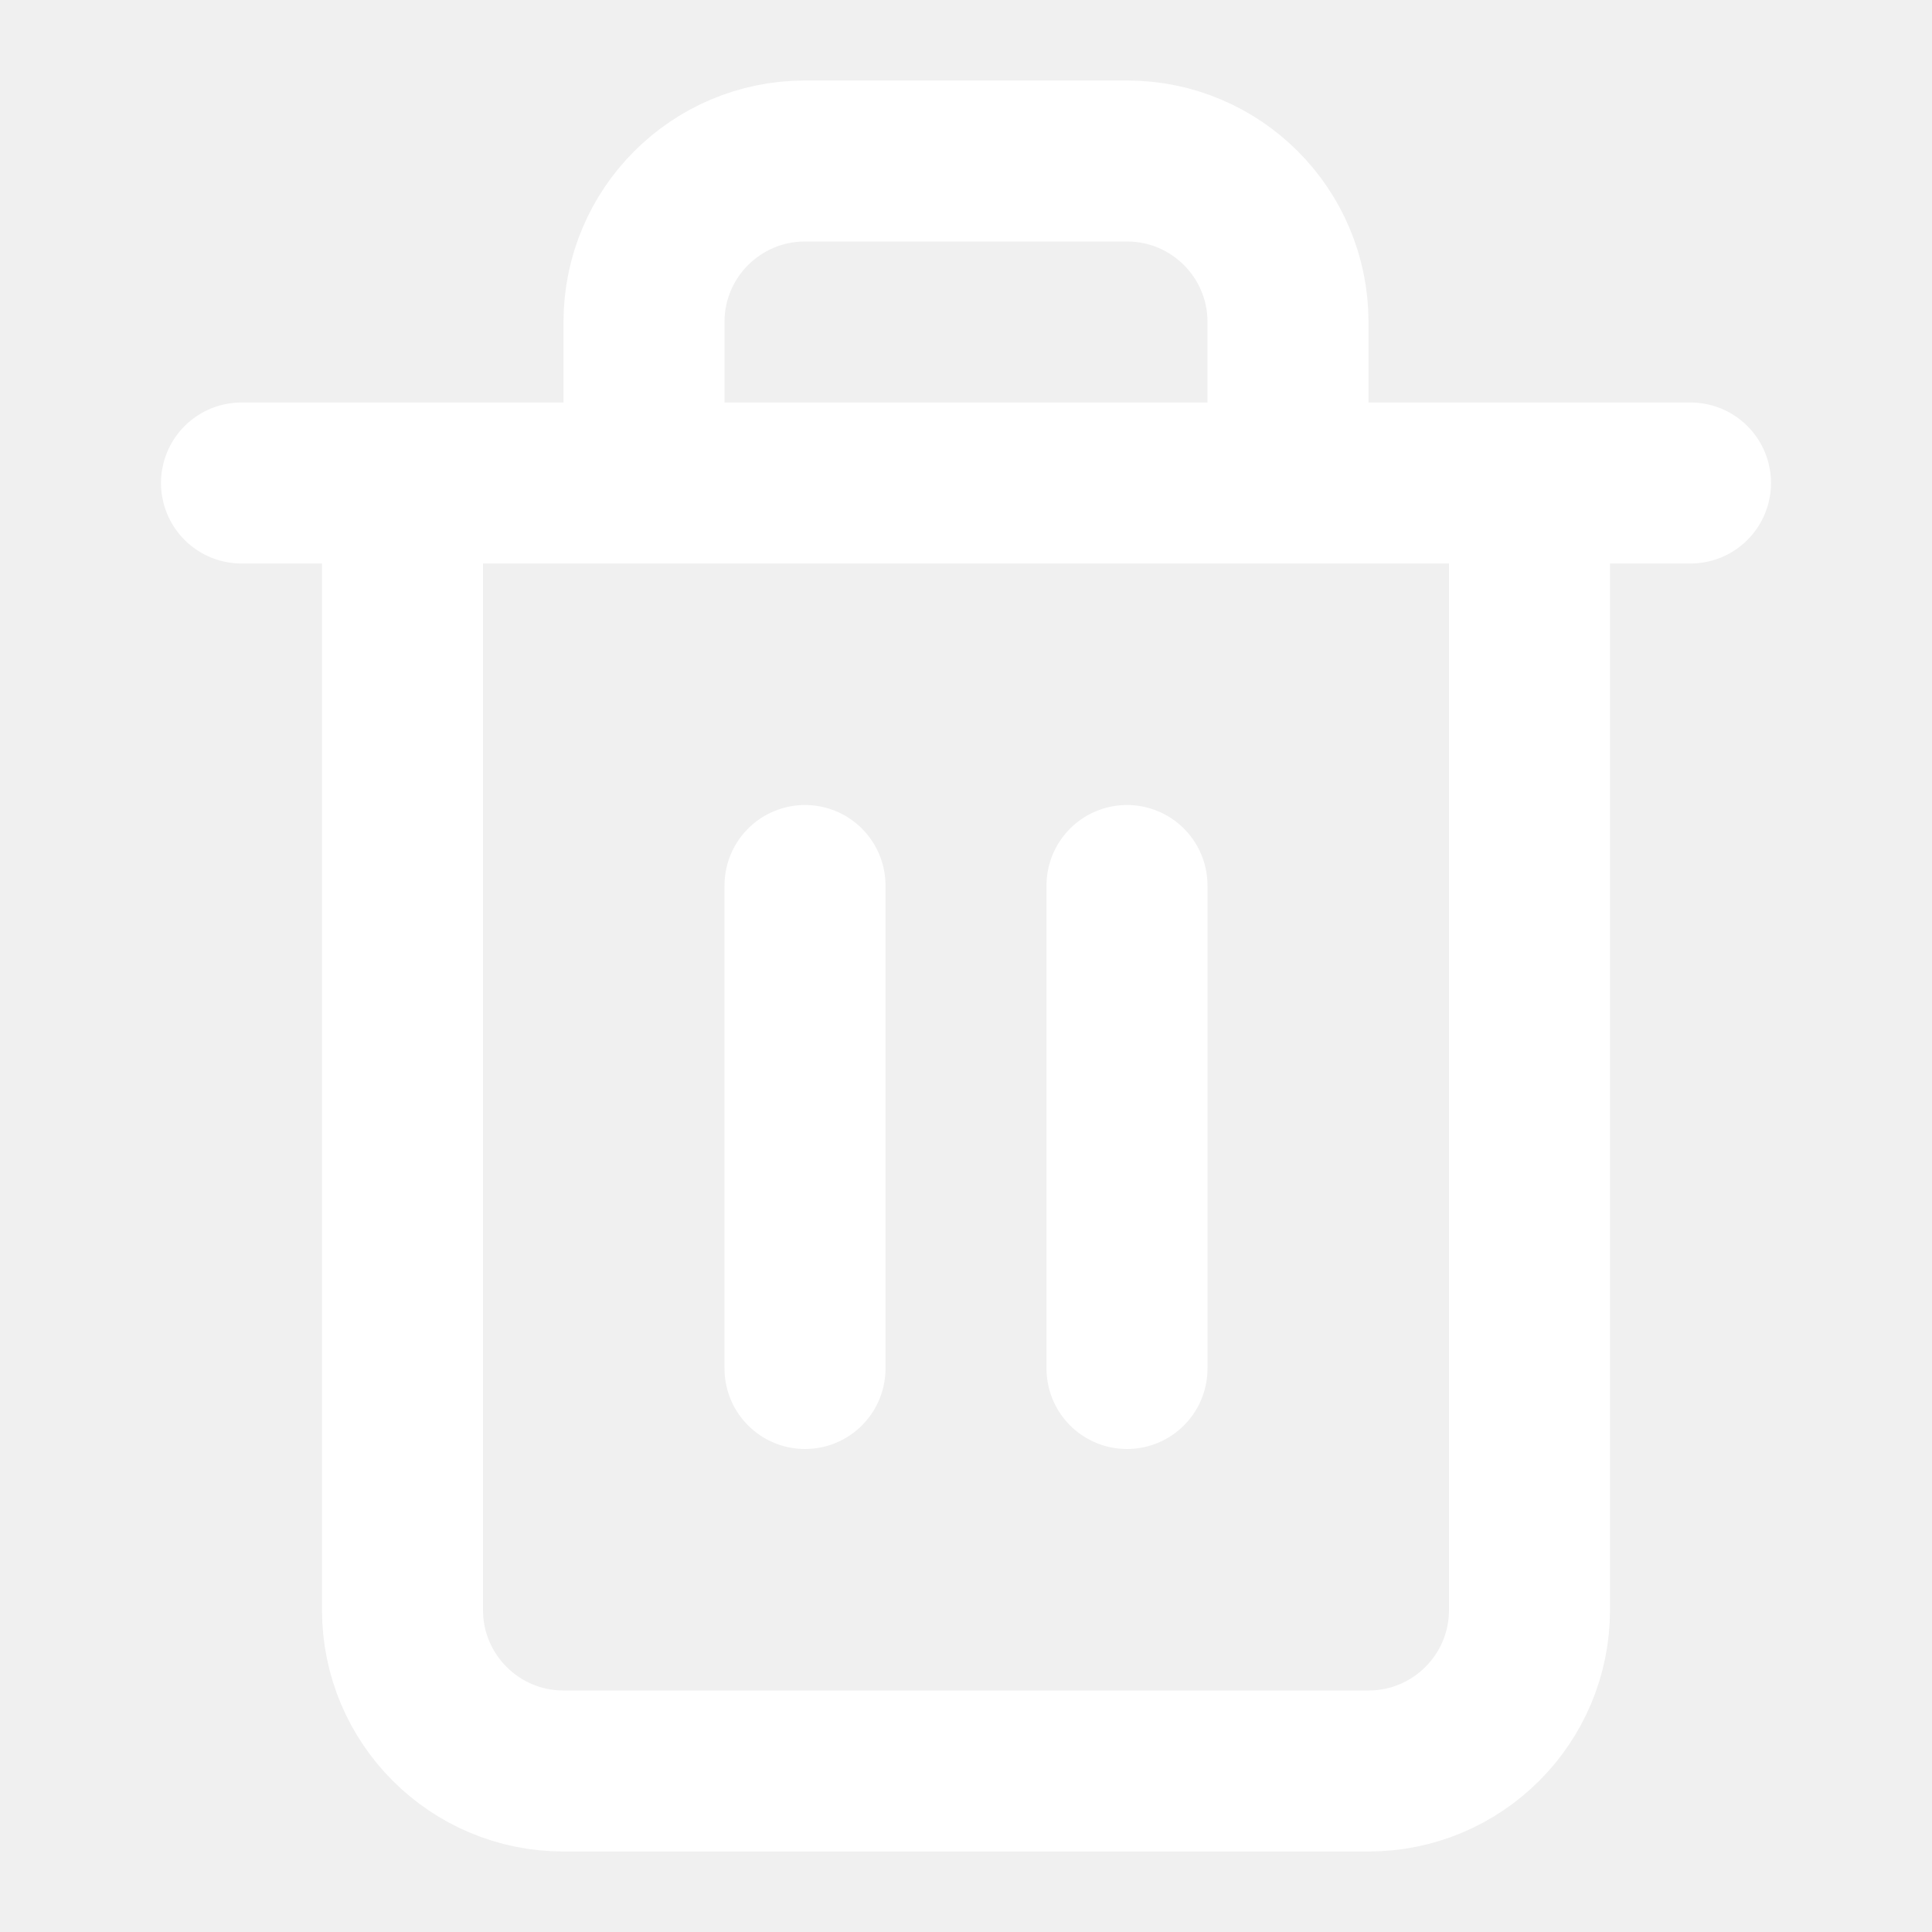
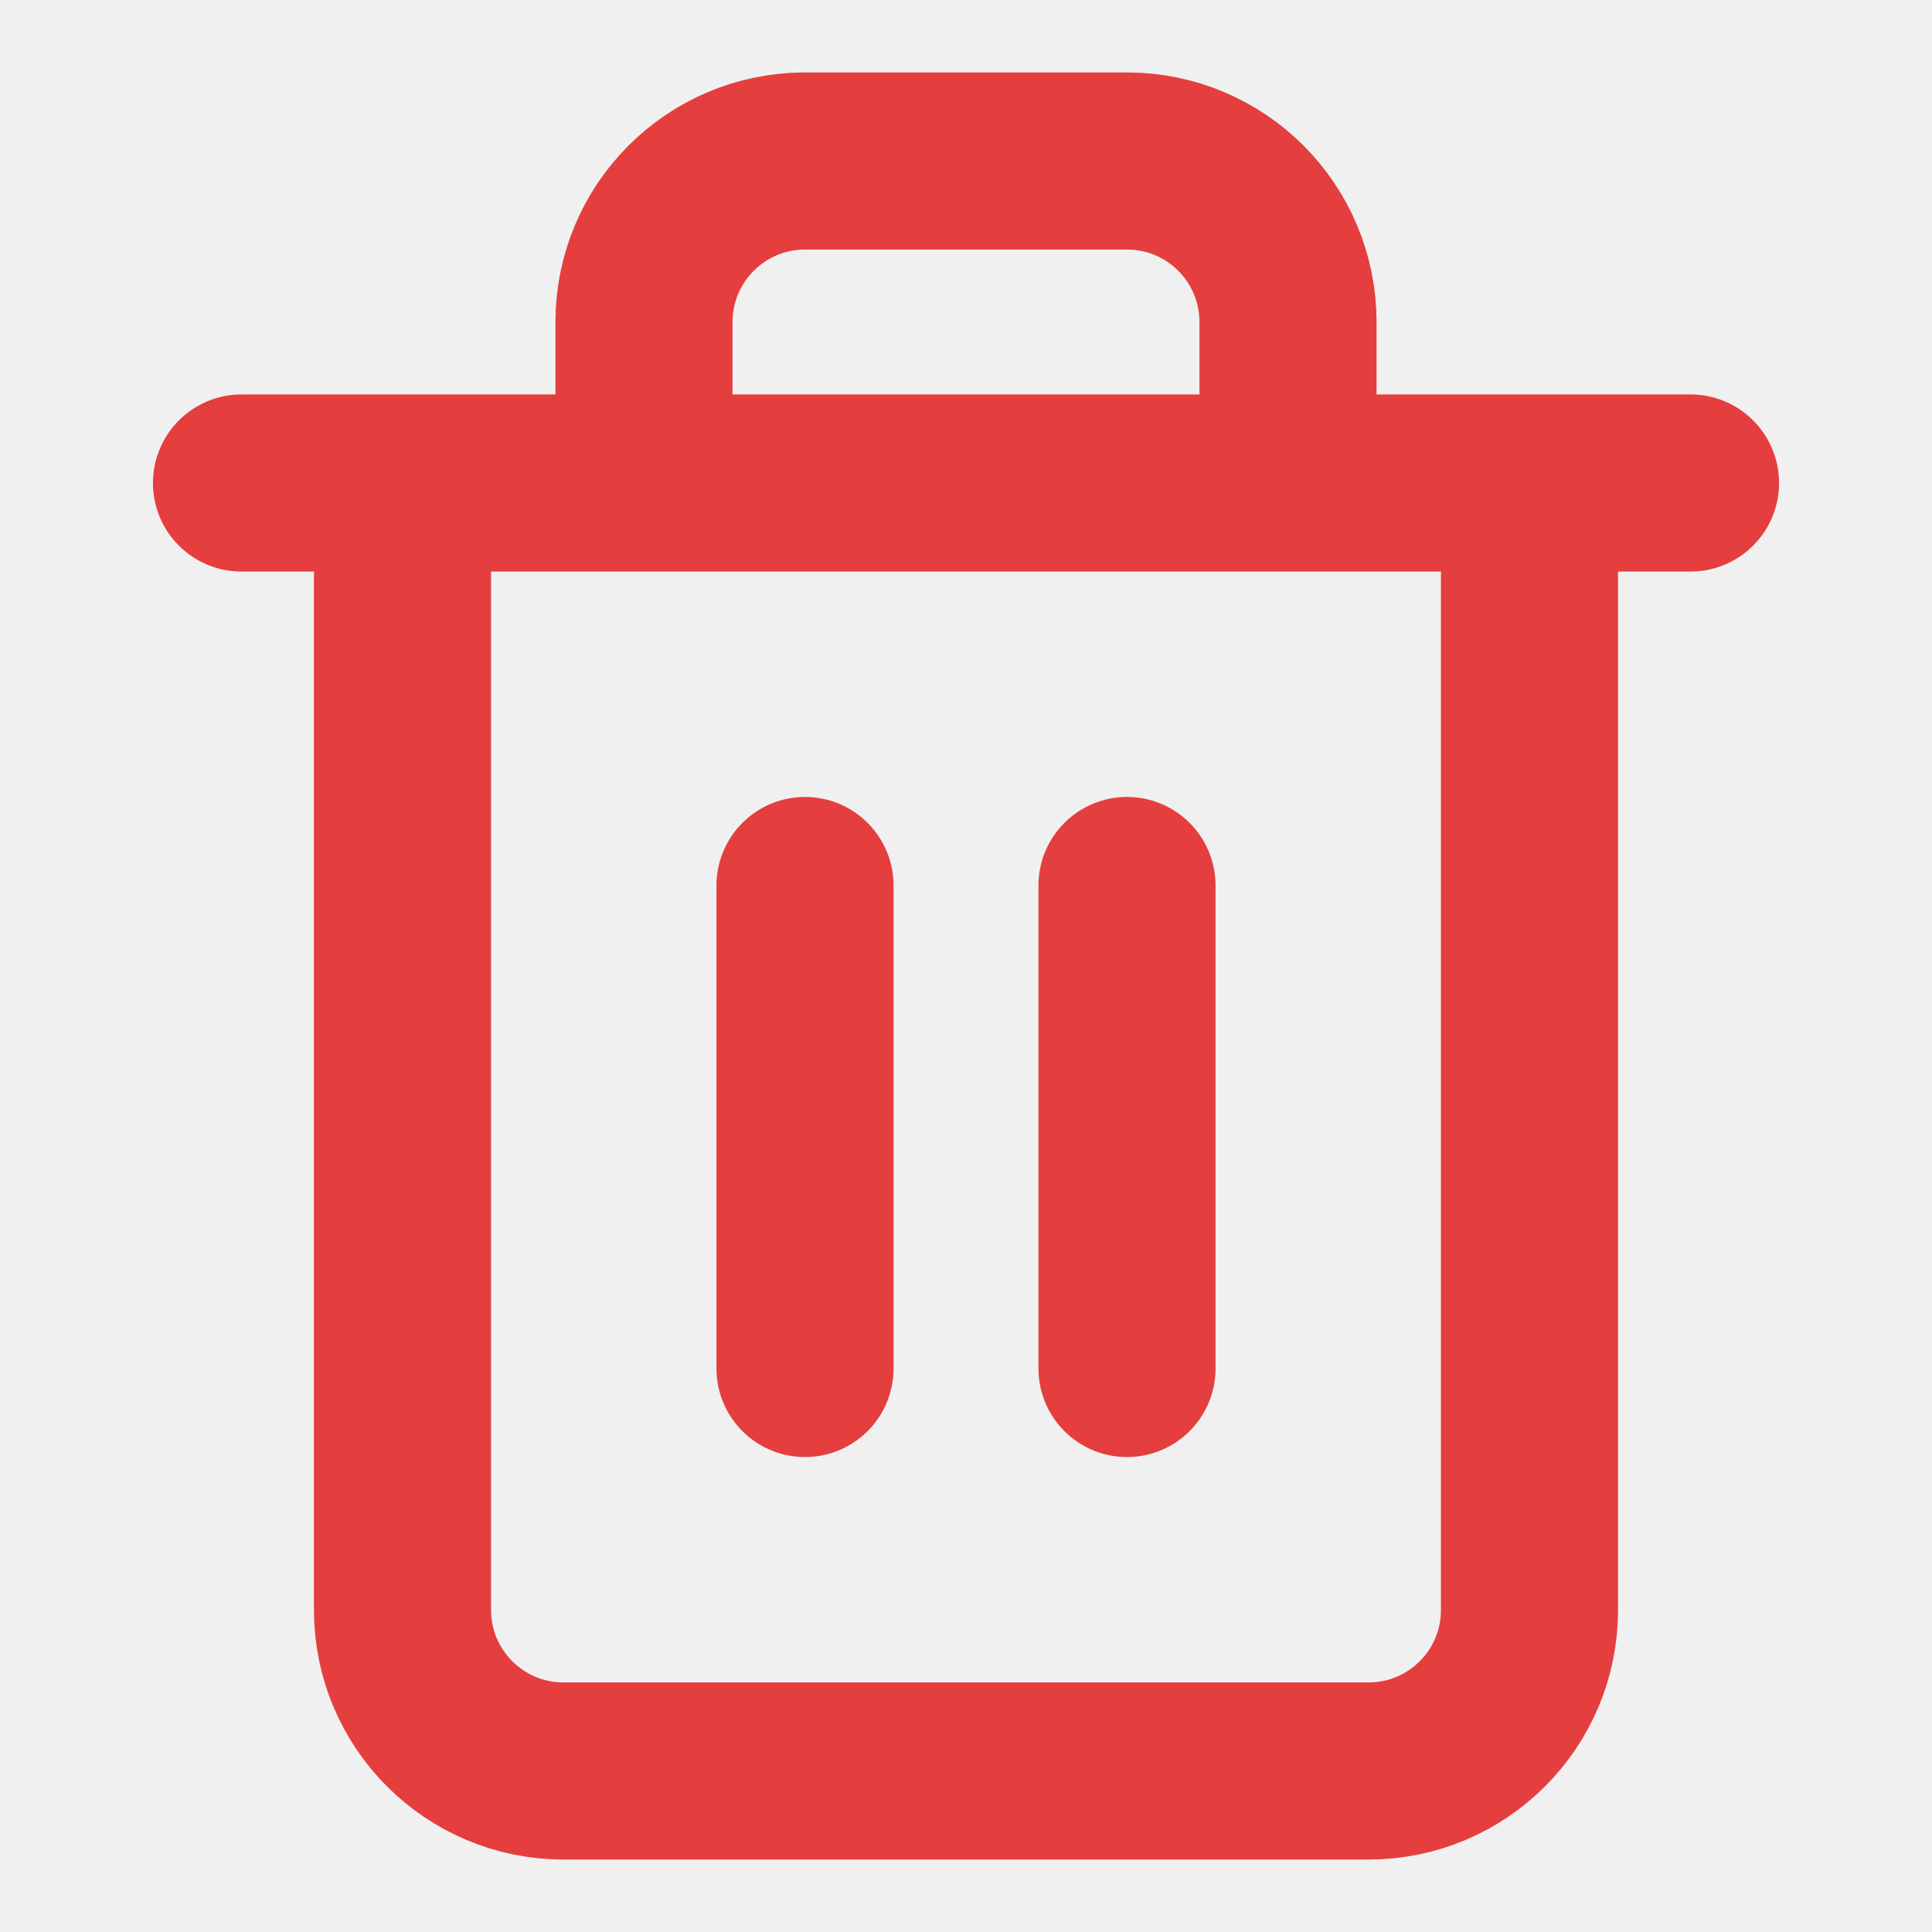
<svg xmlns="http://www.w3.org/2000/svg" viewBox="0 0 24 24" width="24" height="24">
-   <path fill="none" stroke="#FFFFFF" stroke-width="2" stroke-linecap="round" stroke-linejoin="round" d="M3 6h18M19 6v14a2 2 0 0 1-2 2H7a2 2 0 0 1-2-2V6m3 0V4a2 2 0 0 1 2-2h4a2 2 0 0 1 2 2v2M10 11v6M14 11v6" />
+   <path fill="none" stroke="#E53E3E" stroke-width="2.2" stroke-linecap="round" stroke-linejoin="round" d="M3 6h18M19 6v14a2 2 0 0 1-2 2H7a2 2 0 0 1-2-2V6m3 0V4a2 2 0 0 1 2-2h4a2 2 0 0 1 2 2v2M10 11v6M14 11v6" />
</svg>
